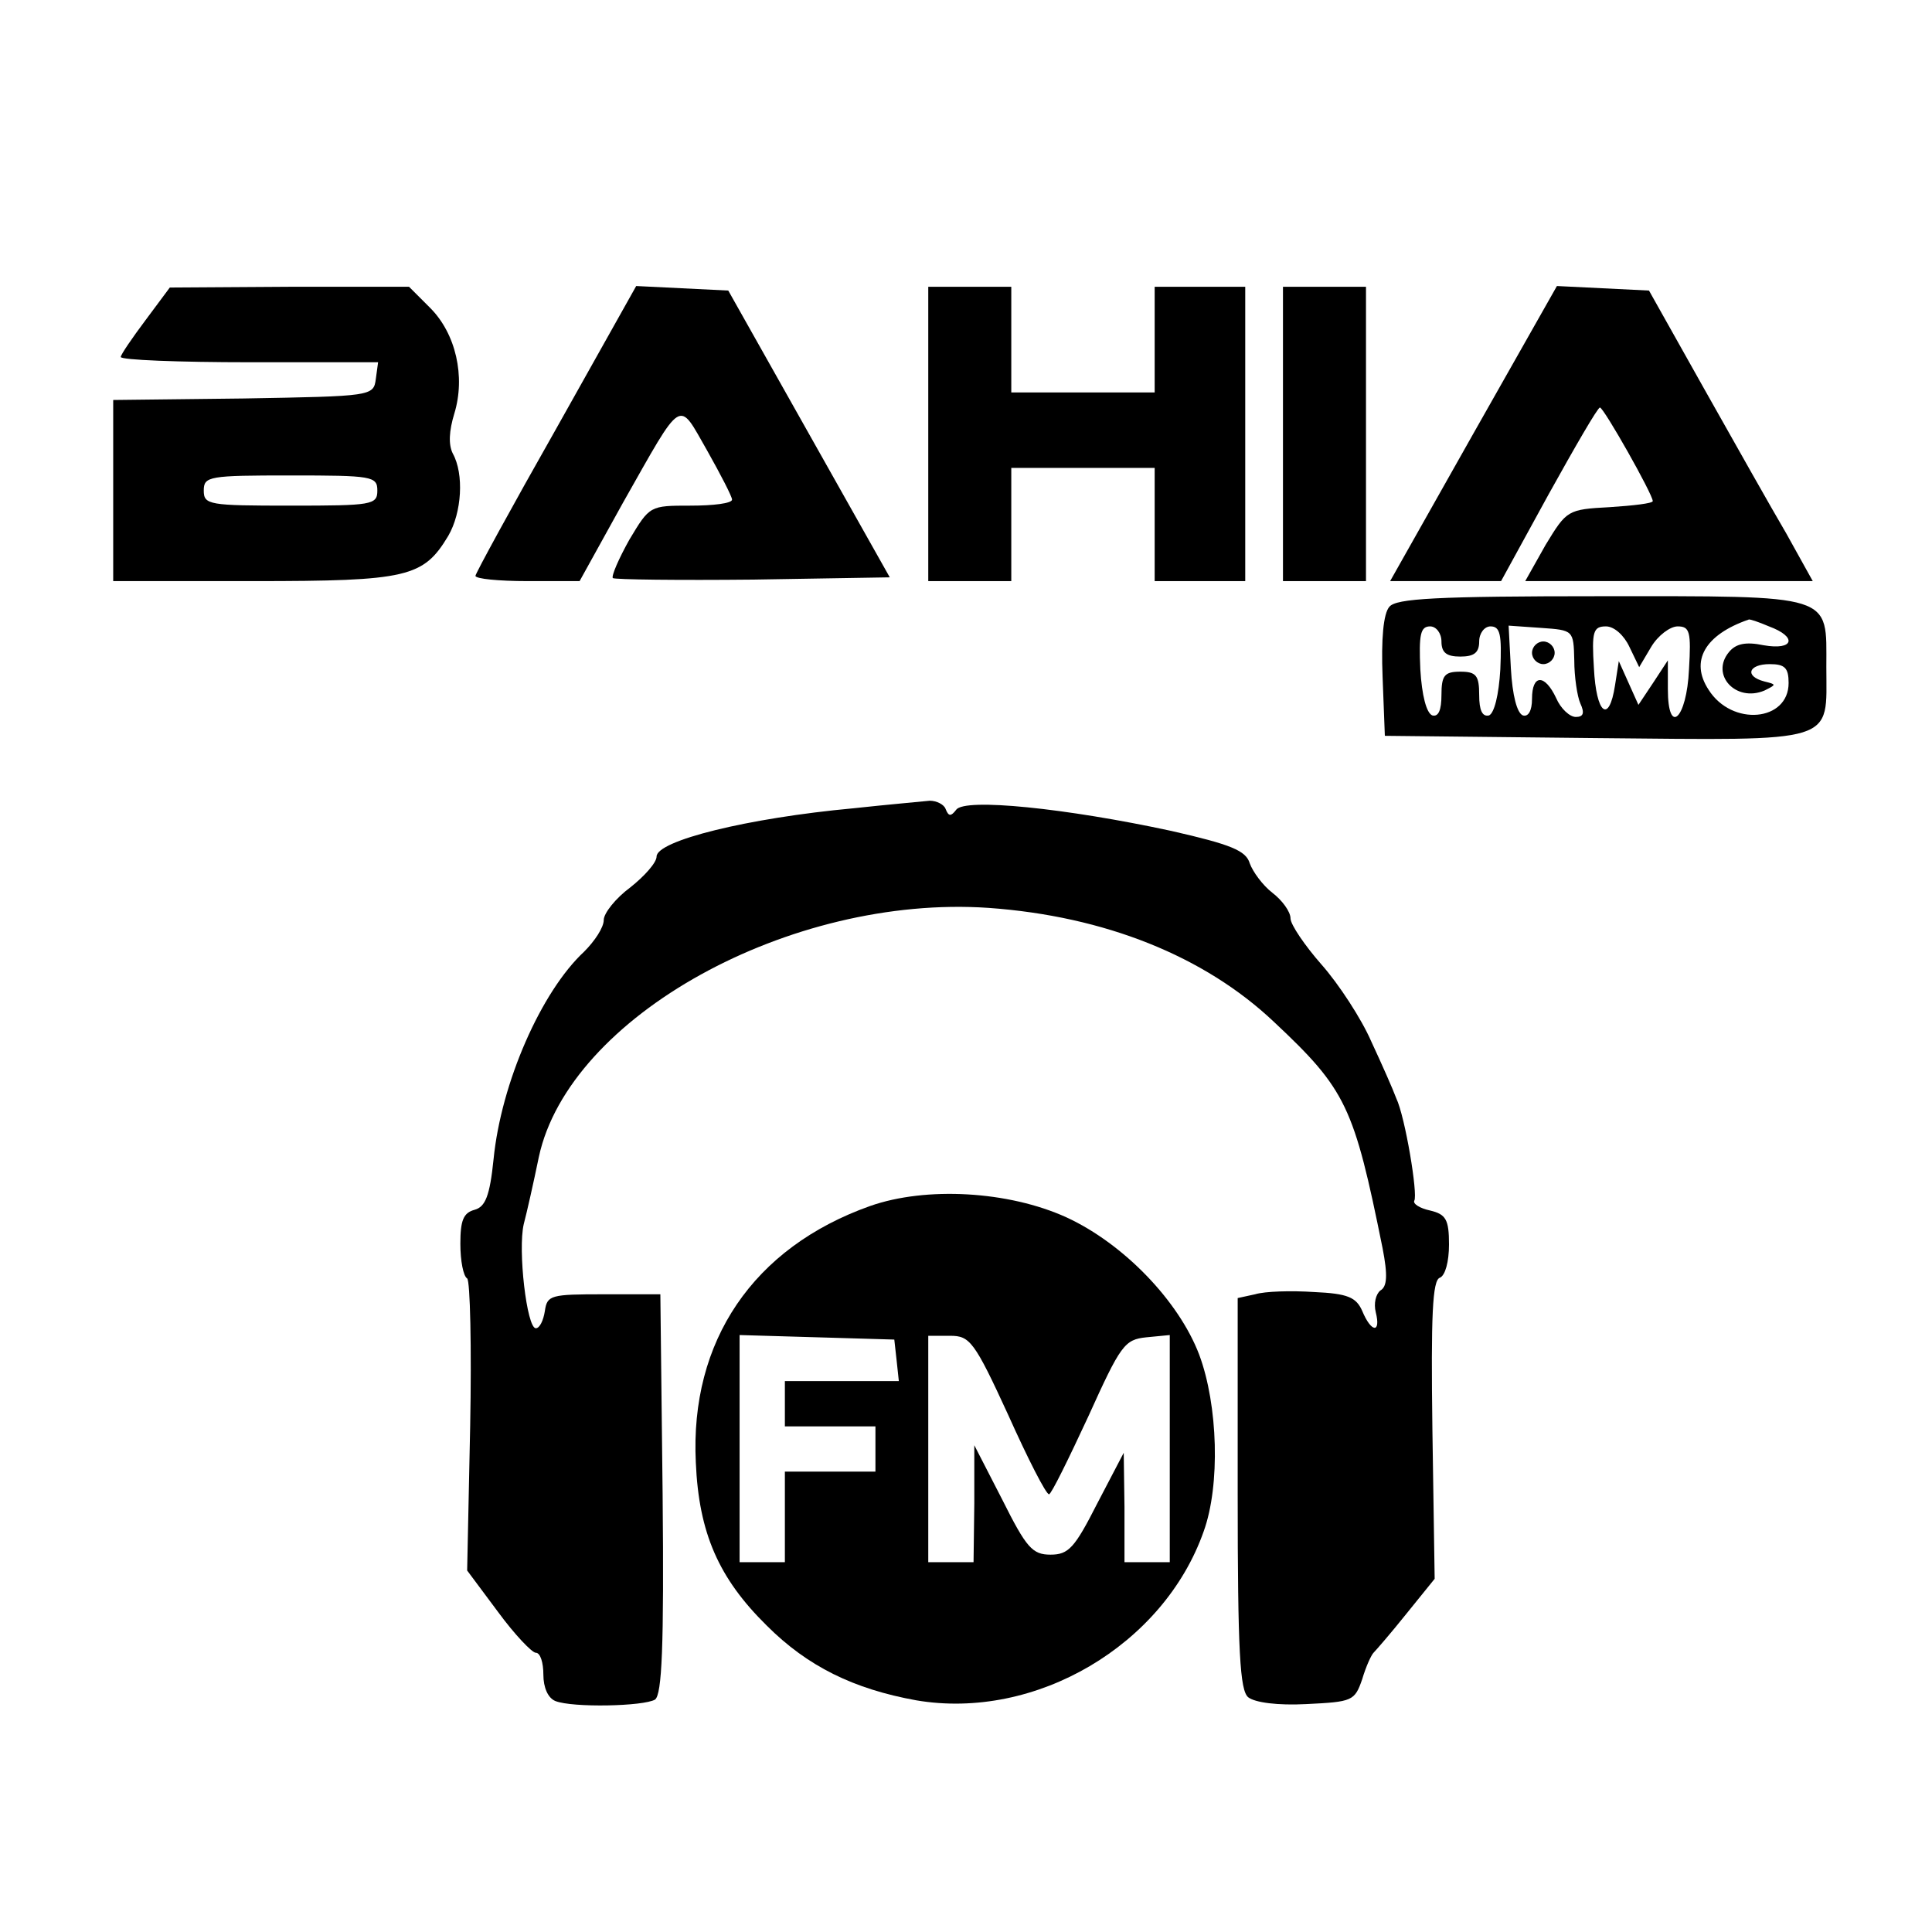
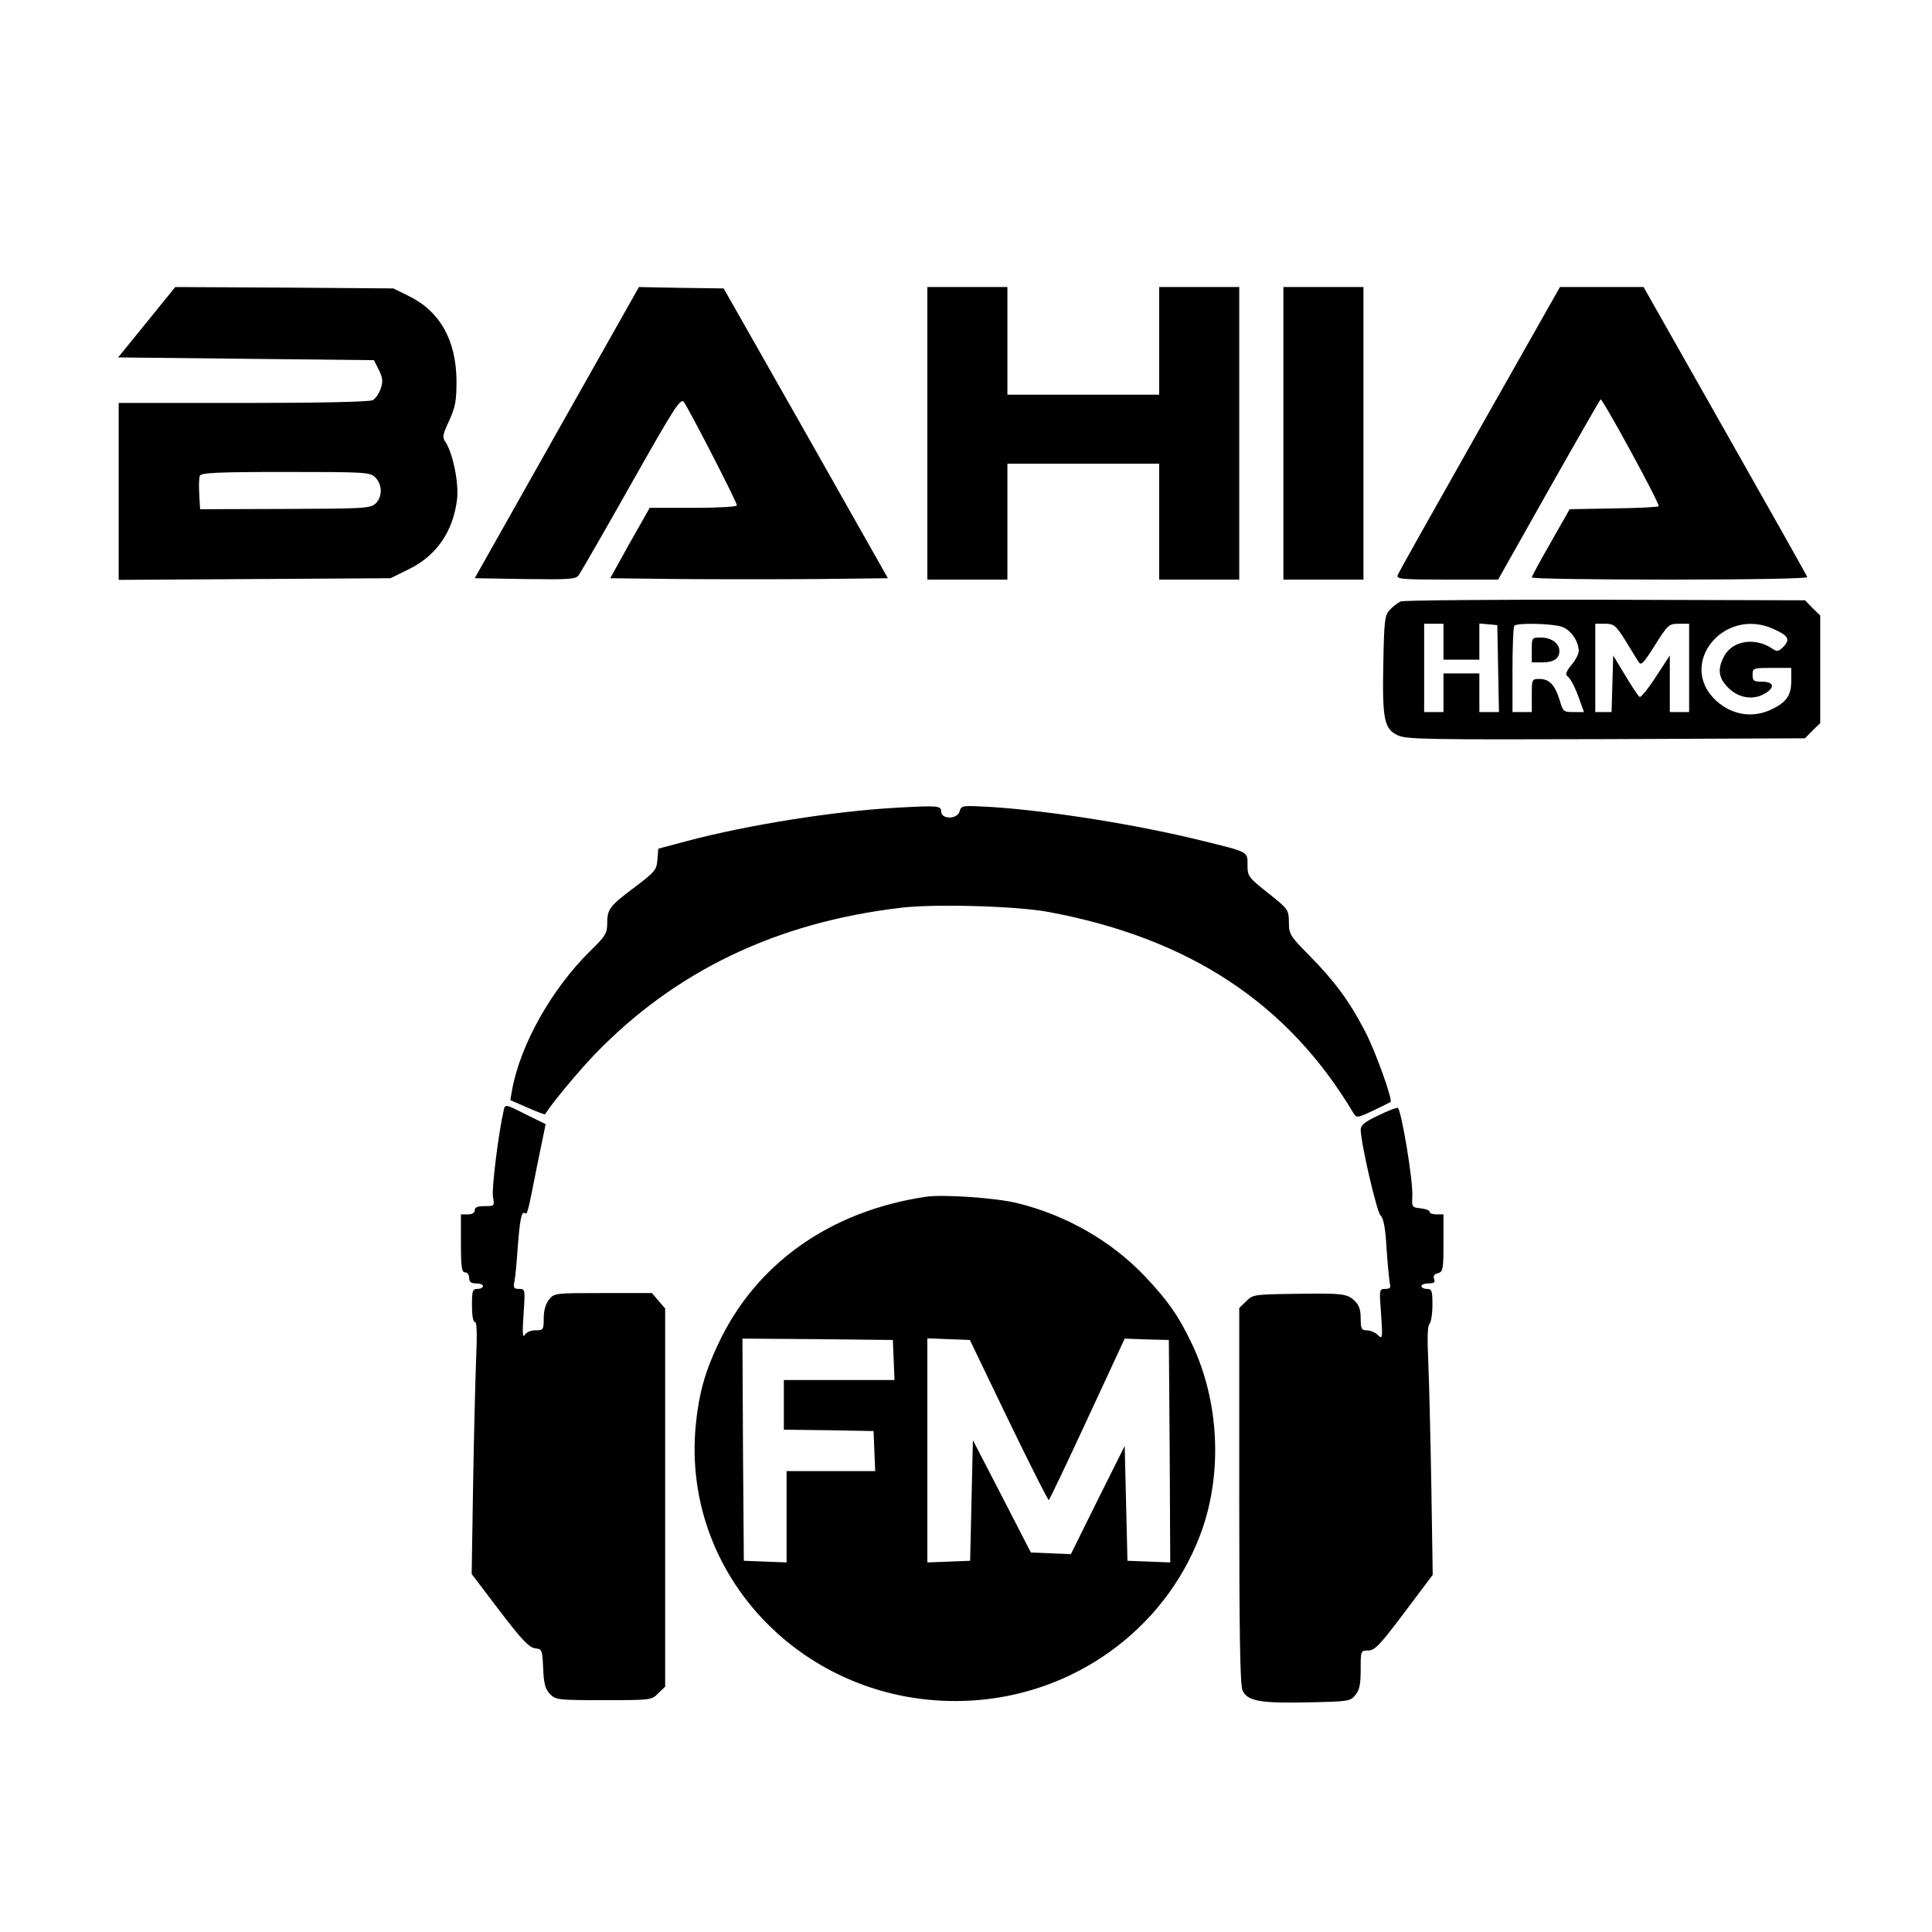
- <svg xmlns="http://www.w3.org/2000/svg" version="1.0" width="16pt" height="16pt" viewBox="0 0 16 16" preserveAspectRatio="xMidYMid meet">
-   <g transform="translate(0,16) scale(0.00625,-0.00625)" fill="#000000" stroke="none">
-     <path d="M193 2136 c-18 -24 -33 -46 -33 -49 0 -4 77 -7 171 -7 l170 0 -3 -22 c-3 -23 -5 -23 -175 -26 l-173 -2 0 -120 0 -120 186 0 c204 0 225 5 258 60 18 31 21 82 6 109 -6 12 -5 30 2 53 15 49 2 106 -32 140 l-28 28 -159 0 -158 -1 -32 -43z m307 -226 c0 -19 -7 -20 -115 -20 -108 0 -115 1 -115 20 0 19 7 20 115 20 108 0 115 -1 115 -20z" />
-     <path d="M737 1992 c-59 -104 -107 -192 -107 -195 0 -4 31 -7 69 -7 l69 0 57 103 c81 143 73 138 112 70 18 -32 33 -61 33 -65 0 -5 -25 -8 -55 -8 -54 0 -54 0 -81 -45 -14 -25 -24 -48 -22 -51 3 -2 87 -3 186 -2 l181 3 -107 190 -107 190 -61 3 -61 3 -106 -189z" />
-     <path d="M1230 1985 l0 -195 55 0 55 0 0 75 0 75 95 0 95 0 0 -75 0 -75 60 0 60 0 0 195 0 195 -60 0 -60 0 0 -70 0 -70 -95 0 -95 0 0 70 0 70 -55 0 -55 0 0 -195z" />
-     <path d="M1700 1985 l0 -195 55 0 55 0 0 195 0 195 -55 0 -55 0 0 -195z" />
-     <path d="M1952 1985 l-110 -195 73 0 74 0 63 115 c35 63 65 115 68 115 5 0 70 -115 70 -124 0 -3 -26 -6 -57 -8 -56 -3 -57 -4 -85 -50 l-27 -48 190 0 191 0 -35 63 c-20 34 -69 121 -109 192 l-73 130 -61 3 -61 3 -111 -196z" />
-     <path d="M1841 1756 c-8 -9 -11 -43 -9 -93 l3 -78 280 -3 c323 -3 305 -8 305 94 0 98 13 94 -299 94 -219 0 -271 -3 -280 -14z m503 -26 c38 -14 33 -32 -7 -25 -24 5 -37 2 -46 -9 -25 -30 9 -67 47 -51 16 8 16 8 0 12 -27 7 -21 23 7 23 20 0 25 -5 25 -25 0 -51 -75 -58 -106 -9 -25 38 -5 73 53 93 1 1 13 -3 27 -9z m-434 -20 c0 -15 7 -20 25 -20 18 0 25 5 25 20 0 11 7 20 15 20 13 0 15 -11 13 -57 -2 -34 -8 -58 -15 -61 -9 -2 -13 7 -13 27 0 26 -4 31 -25 31 -21 0 -25 -5 -25 -31 0 -20 -4 -29 -12 -27 -8 3 -14 27 -16 61 -2 46 0 57 13 57 8 0 15 -9 15 -20z m176 -25 c0 -22 4 -48 8 -57 6 -13 4 -18 -6 -18 -8 0 -20 11 -26 25 -15 32 -32 32 -32 -1 0 -16 -5 -24 -12 -22 -8 3 -14 27 -16 62 l-3 57 43 -3 c43 -3 43 -3 44 -43z m73 18 l13 -27 16 27 c9 15 25 27 35 27 16 0 18 -7 15 -57 -3 -66 -28 -89 -28 -26 l0 38 -19 -29 -20 -30 -13 29 -13 29 -5 -32 c-8 -52 -25 -38 -28 23 -3 48 -1 55 16 55 11 0 24 -12 31 -27z" />
-     <path d="M2030 1695 c0 -8 7 -15 15 -15 8 0 15 7 15 15 0 8 -7 15 -15 15 -8 0 -15 -7 -15 -15z" />
-     <path d="M1131 1489 c-141 -13 -261 -43 -261 -64 0 -8 -16 -26 -35 -41 -19 -14 -35 -34 -35 -43 0 -10 -12 -28 -26 -42 -57 -53 -110 -174 -120 -275 -5 -49 -11 -63 -25 -67 -15 -4 -19 -14 -19 -45 0 -23 4 -43 9 -46 4 -3 6 -91 4 -196 l-4 -191 41 -55 c22 -30 45 -54 50 -54 6 0 10 -13 10 -29 0 -17 6 -31 16 -35 23 -9 117 -7 132 2 9 7 12 68 10 273 l-3 264 -75 0 c-70 0 -75 -1 -78 -22 -2 -13 -7 -23 -12 -23 -12 0 -24 104 -16 138 4 15 13 55 20 89 40 186 333 348 596 330 154 -11 286 -64 378 -151 96 -90 106 -112 144 -300 7 -36 6 -51 -3 -56 -6 -5 -9 -17 -6 -29 7 -28 -6 -27 -18 2 -8 18 -19 23 -64 25 -30 2 -65 1 -78 -3 l-23 -5 0 -259 c0 -211 3 -261 14 -270 9 -7 39 -11 77 -9 61 3 64 4 74 33 5 17 12 32 15 35 3 3 23 26 43 51 l38 47 -3 198 c-2 151 0 198 10 201 7 3 12 21 12 44 0 33 -4 40 -25 45 -14 3 -23 9 -21 13 5 8 -12 111 -24 136 -4 11 -19 45 -33 75 -13 30 -43 76 -66 102 -22 25 -41 53 -41 61 0 9 -11 24 -24 34 -13 10 -26 28 -30 39 -5 17 -25 25 -104 43 -139 30 -274 44 -285 28 -7 -9 -10 -9 -14 1 -2 6 -12 11 -21 11 -9 -1 -55 -5 -101 -10z" />
-     <path d="M1153 962 c-155 -55 -239 -179 -231 -340 4 -93 30 -153 94 -216 54 -54 115 -84 198 -99 158 -27 328 73 381 224 22 61 19 167 -6 234 -27 71 -100 147 -176 182 -77 35 -186 41 -260 15z m35 -204 l3 -28 -75 0 -76 0 0 -30 0 -30 60 0 60 0 0 -30 0 -30 -60 0 -60 0 0 -60 0 -60 -30 0 -30 0 0 150 0 151 103 -3 102 -3 3 -27z m148 -73 c26 -58 50 -105 54 -105 3 0 26 47 52 103 43 95 48 102 77 105 l31 3 0 -150 0 -151 -30 0 -30 0 0 73 -1 72 -35 -67 c-30 -59 -38 -68 -62 -68 -24 0 -32 9 -64 73 l-37 72 0 -77 -1 -78 -30 0 -30 0 0 150 0 150 29 0 c26 0 32 -7 77 -105z" />
-   </g>
+ <svg xmlns="http://www.w3.org/2000/svg" version="1" width="933.333" height="933.333" viewBox="0 0 700 700">
+   <path d="M53.2 116.7l-10.4 12.8 46.4.5 46.3.5 1.8 3.6c1.4 2.9 1.5 4.2.6 6.8-.6 1.7-1.9 3.6-2.9 4.1-1.2.6-19.5 1-46.9 1H43v64.1l49.3-.3 49.2-.3 6.7-3.3c10-4.9 16-13.7 17.4-25.3.7-5.9-1.5-16.5-4.1-20.6-1.3-1.9-1.2-2.7 1.3-8 2.2-4.9 2.6-7.1 2.6-14.3-.1-14.7-6-25.2-17.2-30.7l-5.7-2.8-39.5-.3-39.5-.2-10.3 12.7zM136 173c2.6 2.6 2.6 7.2 0 9.5-1.8 1.7-4.5 1.8-32.8 1.9l-30.7.1-.3-5.4c-.2-2.9-.1-6 .2-6.7.4-1.1 6.1-1.4 31.1-1.4 29.2 0 30.6.1 32.5 2zM201.7 156.8L172 209.5l18.2.3c16.2.2 18.4.1 19.5-1.4.7-1 9.3-15.9 19-33.1 15.8-28 17.9-31.2 19.1-29.6 1.9 2.6 19.2 36.2 19.2 37.4 0 .5-6.5.9-15.8.9h-15.8l-7.2 12.7-7.1 12.8 24.9.3c13.7.1 36.3.1 50.3 0l25.4-.3L292 157l-29.8-52.5-15.3-.2-15.4-.3-29.8 52.8zM336 157v53h29v-42h55v42h29V104h-29v39h-55v-39h-29v53zM465 157v53h29V104h-29v53zM536.1 155.4c-16 28.3-29.4 52.1-29.7 53-.5 1.4 1.4 1.6 17.9 1.6h18.5l18.2-32.3c10-17.7 18.5-32.5 18.9-33 .6-.6 21.1 37 21.1 38.7 0 .3-7.3.7-16.1.8l-16.2.3-6.8 12c-3.8 6.6-6.9 12.3-6.9 12.7 0 .5 22.5.8 50.1.8 30.3 0 49.9-.4 49.7-.9-.1-.5-13.6-24.4-29.8-53L595.5 104H565.2l-29.1 51.4zM507.5 217.9c-1.1.5-2.9 1.9-4 3.1-1.8 2-2 3.9-2.3 19.4-.4 20.2.3 23.7 5.2 26 3.1 1.5 10.7 1.6 75.5 1.4l72.1-.3 2.7-2.8 2.8-2.7v-39l-2.8-2.7-2.7-2.8-72.3-.2c-39.7-.1-73.1.2-74.2.6zm15.5 14.6v6.5h13v-13.1l3.3.3 3.2.3.3 15.7.3 15.8H536v-14h-13v14h-7v-32h7v6.5zm42.9-5.4c3.2 1.1 6.1 5.2 6.1 8.8 0 1.1-1.2 3.4-2.7 5.1-1.6 1.9-2.2 3.4-1.6 3.8 1.3.9 3.1 4.3 4.8 9.3l1.4 3.9h-3.8c-3.6 0-3.8-.2-5-4.3-1.7-5.5-3.7-7.7-7.3-7.7-2.8 0-2.8.1-2.8 6v6h-7v-15.3c0-8.5.3-15.7.7-16 1.1-1.1 13.7-.8 17.2.4zm22.9 4.8c2 3.3 4.2 6.8 4.8 7.8 1 1.6 1.7.9 6-5.9 4.7-7.5 5.1-7.8 8.7-7.8h3.7v32h-7v-20.5l-5.1 7.8c-2.7 4.2-5.4 7.5-5.8 7.2-.5-.2-2.8-3.7-5.2-7.7l-4.4-7.3-.3 10.2-.3 10.3H578v-32h3.5c3.2 0 3.9.5 7.3 5.9zm53.8-4c5.4 2.4 6.1 3.8 3.6 6.4-1.9 1.9-2.3 1.9-4.4.5-6.2-4-14.3-2.6-17.2 3.1-2.3 4.4-2 7.5 1.2 10.9 3.6 3.9 8.8 5 13.1 2.8 4.3-2.3 4.1-4.6-.4-4.6-3.1 0-3.5-.3-3.5-2.5 0-2.4.2-2.5 7-2.5h7v4.8c0 5.5-2 8-8.2 10.7-6.6 2.7-13.7 1.3-19.2-3.8-13.9-13.2 3-34 21-25.8z" />
+   <path d="M555 235.5v4.5h3.8c4.1 0 6.2-1.4 6.2-4.1 0-2.8-2.9-4.9-6.6-4.9-3.4 0-3.4 0-3.4 4.5zM324 292.7c-22.3 1.3-53.1 6.2-75 12l-10.5 2.8-.3 4c-.3 3.7-.9 4.4-8.3 10-9.1 6.8-9.9 7.9-9.9 13.2 0 3.4-.7 4.6-6.1 9.8-14.1 13.9-25.4 34-28.4 50.6l-.6 3.5 6.2 2.7c3.4 1.5 6.3 2.6 6.4 2.4 2.5-4 11.8-15.2 17.9-21.6 29.2-30.3 66-47.9 111-53.2 12.4-1.5 42.1-.6 53.4 1.5 51.2 9.5 87 33.2 110.7 73.1 1 1.6 1.5 1.5 7-1.1 3.3-1.6 6.2-3 6.3-3.1 1-.5-5.5-18.6-9.3-25.8-5.6-10.8-11.1-18.2-20.2-27.4-6.9-7-7.3-7.6-7.3-12-.1-4.5-.2-4.7-7.5-10.5-7.2-5.7-7.5-6.1-7.5-10.2 0-4.9.6-4.6-16.5-8.8-23.9-5.9-55-10.8-76.1-12.2-10.8-.6-11.1-.6-11.7 1.5-.7 3-6.7 3.1-6.7.1 0-2.1-1.2-2.2-17-1.3zM182.5 402.3c-1.9 8.2-4.4 28.5-3.9 31.3.6 3.4.6 3.4-3 3.4-2.5 0-3.6.4-3.6 1.5 0 .9-.9 1.5-2.5 1.5H167v10.5c0 8.7.3 10.5 1.5 10.5.8 0 1.5.9 1.5 2 0 1.5.7 2 2.5 2 1.4 0 2.5.4 2.5 1 0 .5-.9 1-2 1-1.8 0-2 .7-2 6 0 3.5.4 6 1.1 6 .7 0 .8 4.4.4 13.7-.3 7.6-.8 28.2-1.1 45.7l-.5 31.9 10.1 13.3c8 10.5 10.7 13.3 12.8 13.6 2.6.3 2.7.5 3 7.3.2 5.5.8 7.5 2.4 9.2 2.1 2.2 2.8 2.3 19.5 2.3 17.1 0 17.4 0 19.8-2.5l2.5-2.4v-137l-2.4-2.8-2.4-2.8h-17.7c-17.4 0-17.7 0-19.6 2.4-1.2 1.5-1.9 3.9-1.9 6.7 0 4.2-.1 4.4-3 4.4-1.7 0-3.3.7-3.9 1.7-.7 1.3-.9-.9-.4-7.5.6-9 .6-9.2-1.6-9.2-1.9 0-2.2-.4-1.7-2.8.3-1.5.8-6.5 1.1-11.2.8-10.7 1.4-14.2 2.6-13.5 1 .7 1 .5 4.7-18.1l2.9-14.1-7.3-3.6c-7.3-3.7-7.4-3.7-7.9-1.4zM499.3 404.2c-4.9 2.3-6.3 3.5-6.3 5.1.1 5.1 5.8 29.7 7.2 31.1 1.1 1 1.8 4.7 2.2 12.3.4 5.9 1 11.6 1.2 12.5.4 1.3 0 1.8-1.7 1.8-2.2 0-2.2.2-1.5 9.2.6 8.8.5 9.1-1.2 7.5-1-1-2.8-1.7-4-1.7-1.9 0-2.2-.6-2.2-4.3 0-3.3-.6-4.9-2.3-6.5-2.7-2.5-4.1-2.7-23-2.4-13.2.2-13.9.3-16.2 2.7l-2.5 2.4v68c0 49.6.3 68.7 1.2 70.6 1.7 3.8 6.4 4.7 23.6 4.3 14.8-.3 15.5-.4 17.3-2.7 1.5-1.8 1.9-3.9 1.9-9.2 0-6.9 0-6.9 2.8-6.9 2.3 0 4.2-2 13-13.7l10.3-13.7-.5-32c-.3-17.7-.8-37.9-1.1-45-.4-8.5-.3-13.2.4-13.9.6-.6 1.1-3.7 1.1-6.9 0-5.1-.2-5.8-2-5.8-1.1 0-2-.5-2-1 0-.6 1.2-1 2.6-1 2 0 2.5-.4 2-1.6-.4-1.1.1-1.8 1.4-2.1 1.8-.5 2-1.4 2-10.9V440h-2.5c-1.4 0-2.5-.4-2.5-.9 0-.6-1.5-1.1-3.2-1.3-3.2-.3-3.3-.5-3.1-4.3.4-5.2-4-31.8-5.3-32.1-.5-.1-3.7 1.1-7.1 2.8zM335.5 433.6c-34.8 5.2-61.8 24.3-75.4 53.6-4.7 9.9-6.9 17.9-8 29-5.6 57.4 43.8 105.1 103.1 99.7 37.1-3.4 68.8-28 80.6-62.4 7.1-21 5.7-45.9-3.7-66.1-5-10.5-8.7-15.9-17.4-25.1-12.1-12.7-28.5-22.1-46.2-26.4-7.7-1.9-26.8-3.2-33-2.3zm-11.7 59.1l.3 7.3H284v18l16.3.2 16.2.3.3 7.2.3 7.3H285v33.1l-7.7-.3-7.8-.3-.3-40.3-.2-40.2 27.2.2 27.3.3.3 7.2zm41.6 21.9c7.8 16.1 14.3 29 14.6 28.9.3-.2 6.6-13.4 14-29.4l13.5-29.1 8 .3 8 .2.3 40.3.2 40.3-7.7-.3-7.8-.3-.5-20.8-.5-20.8-9.8 19.6-9.7 19.6-7.3-.3-7.2-.3-10.5-20.4-10.5-20.3-.5 21.8-.5 21.9-7.7.3-7.8.3v-81.2l7.7.3 7.7.3 14 29.1z" />
</svg>
